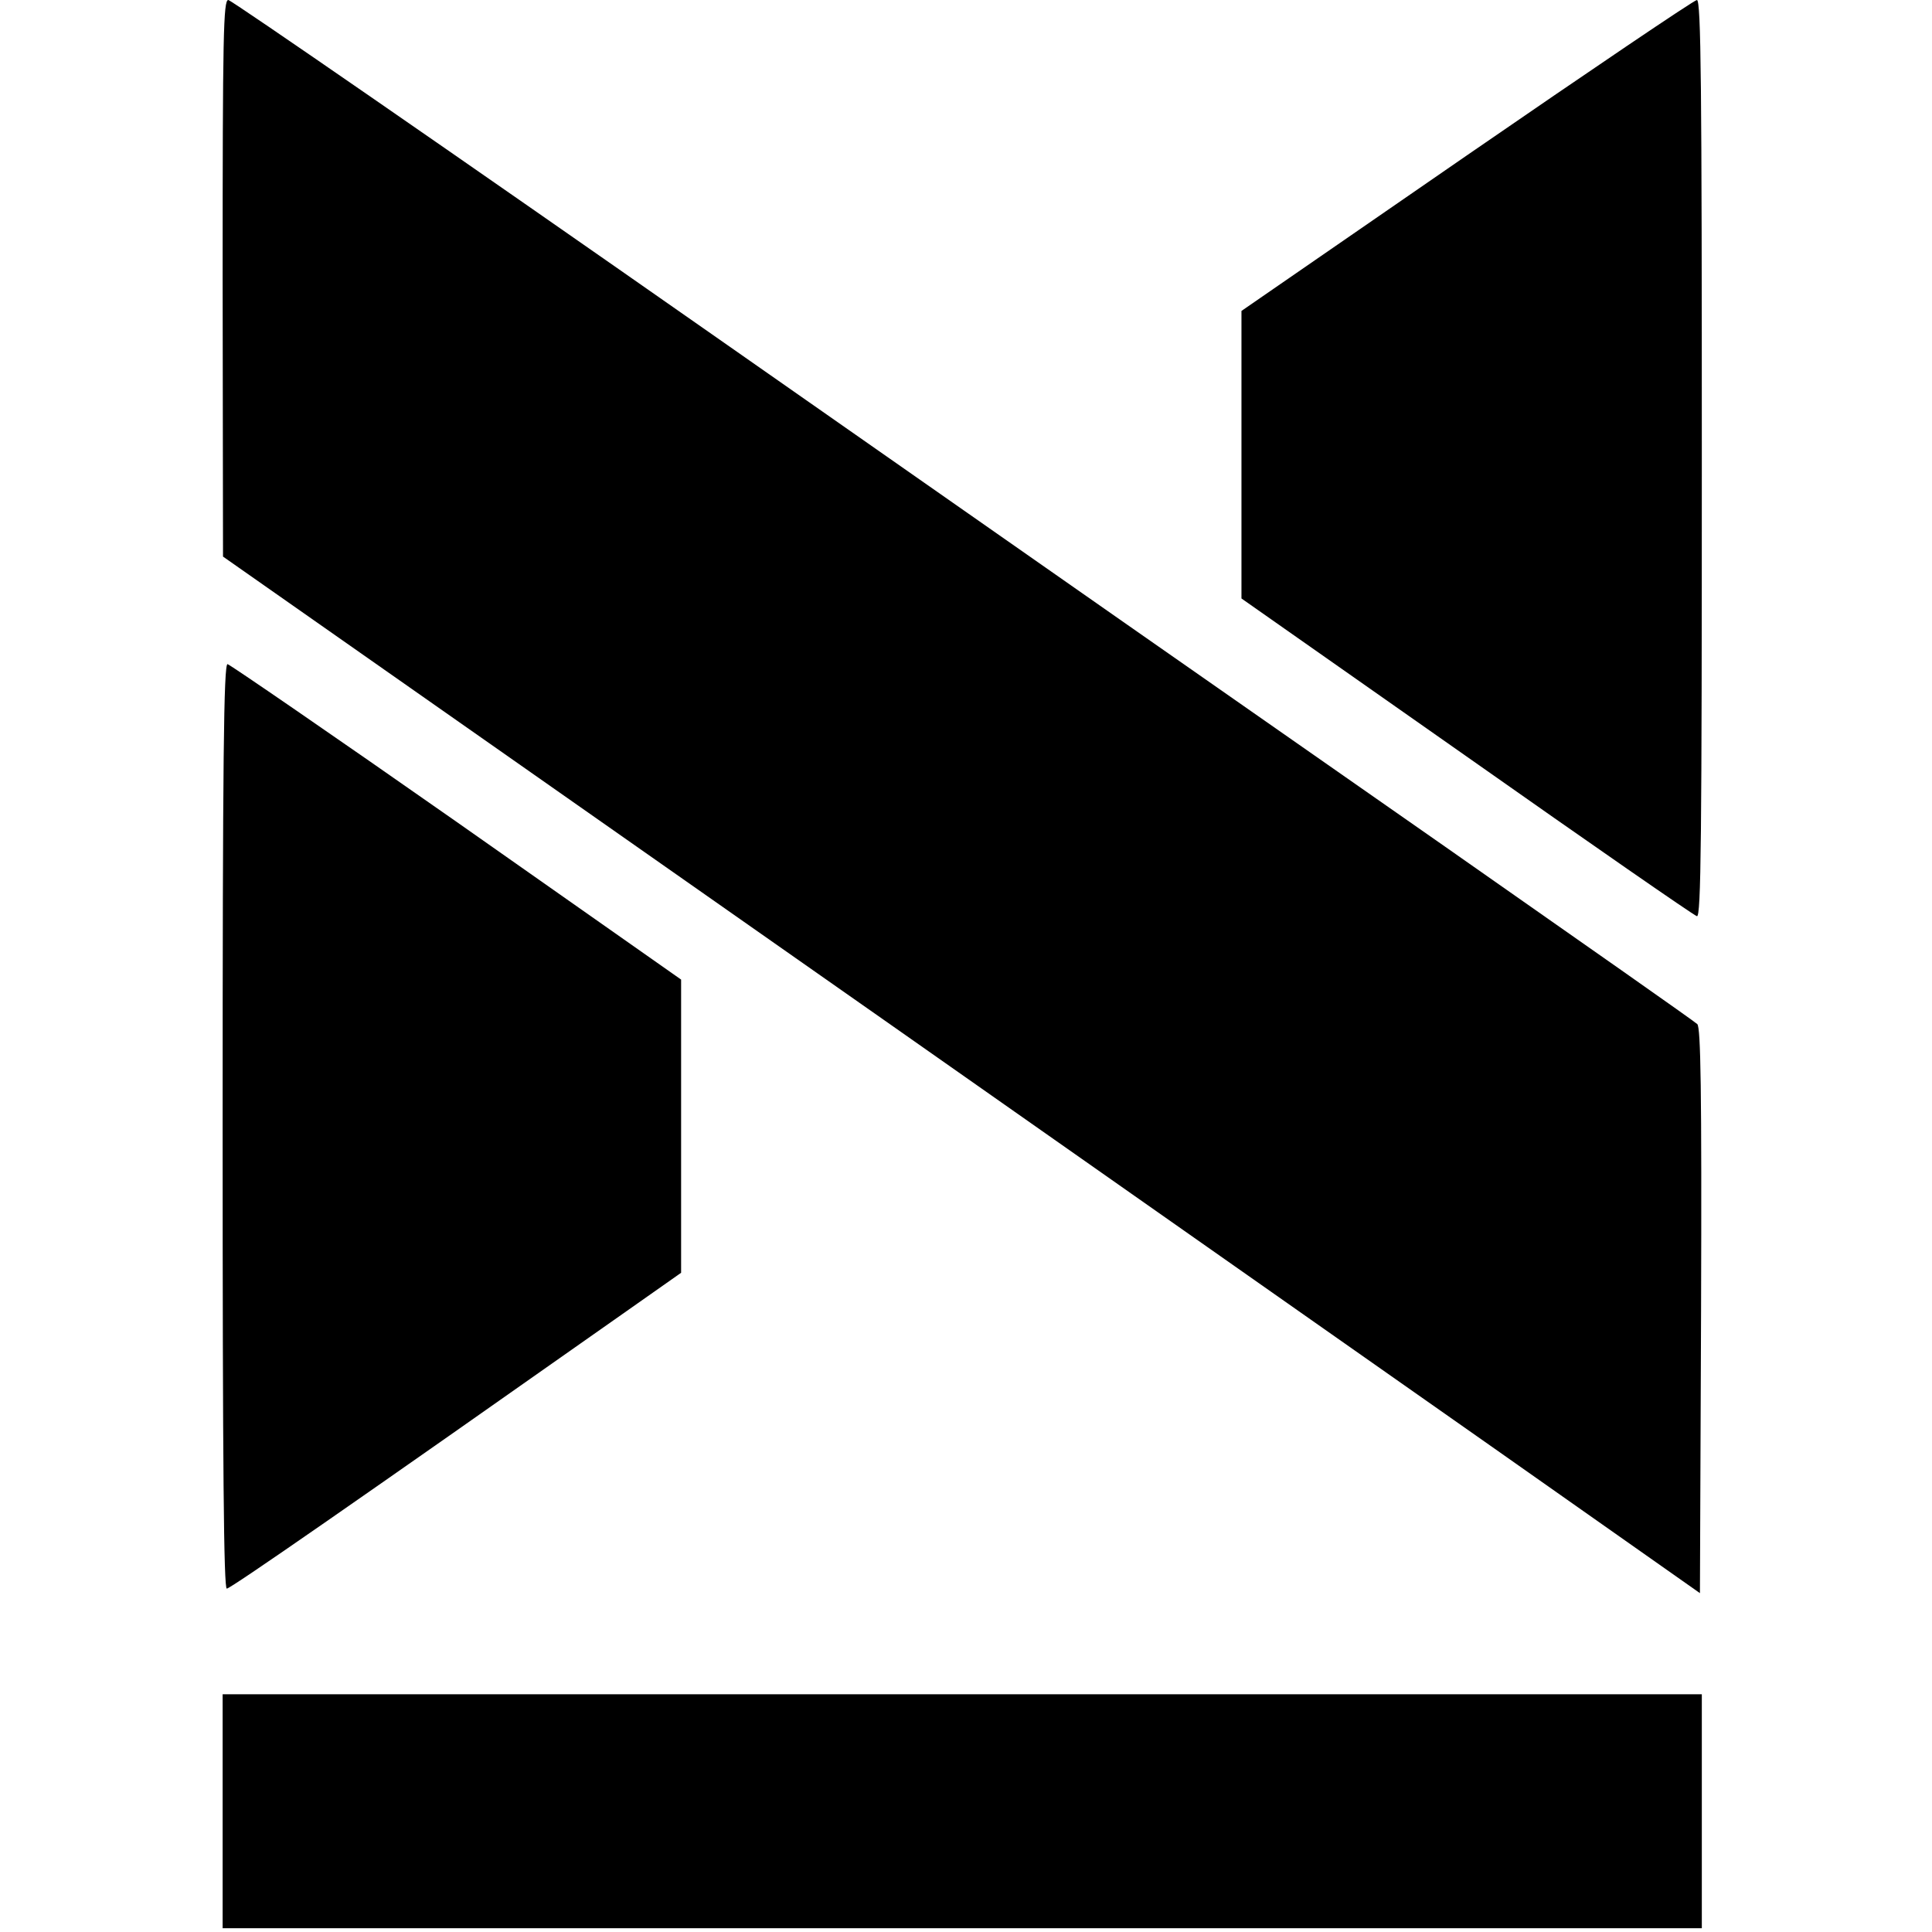
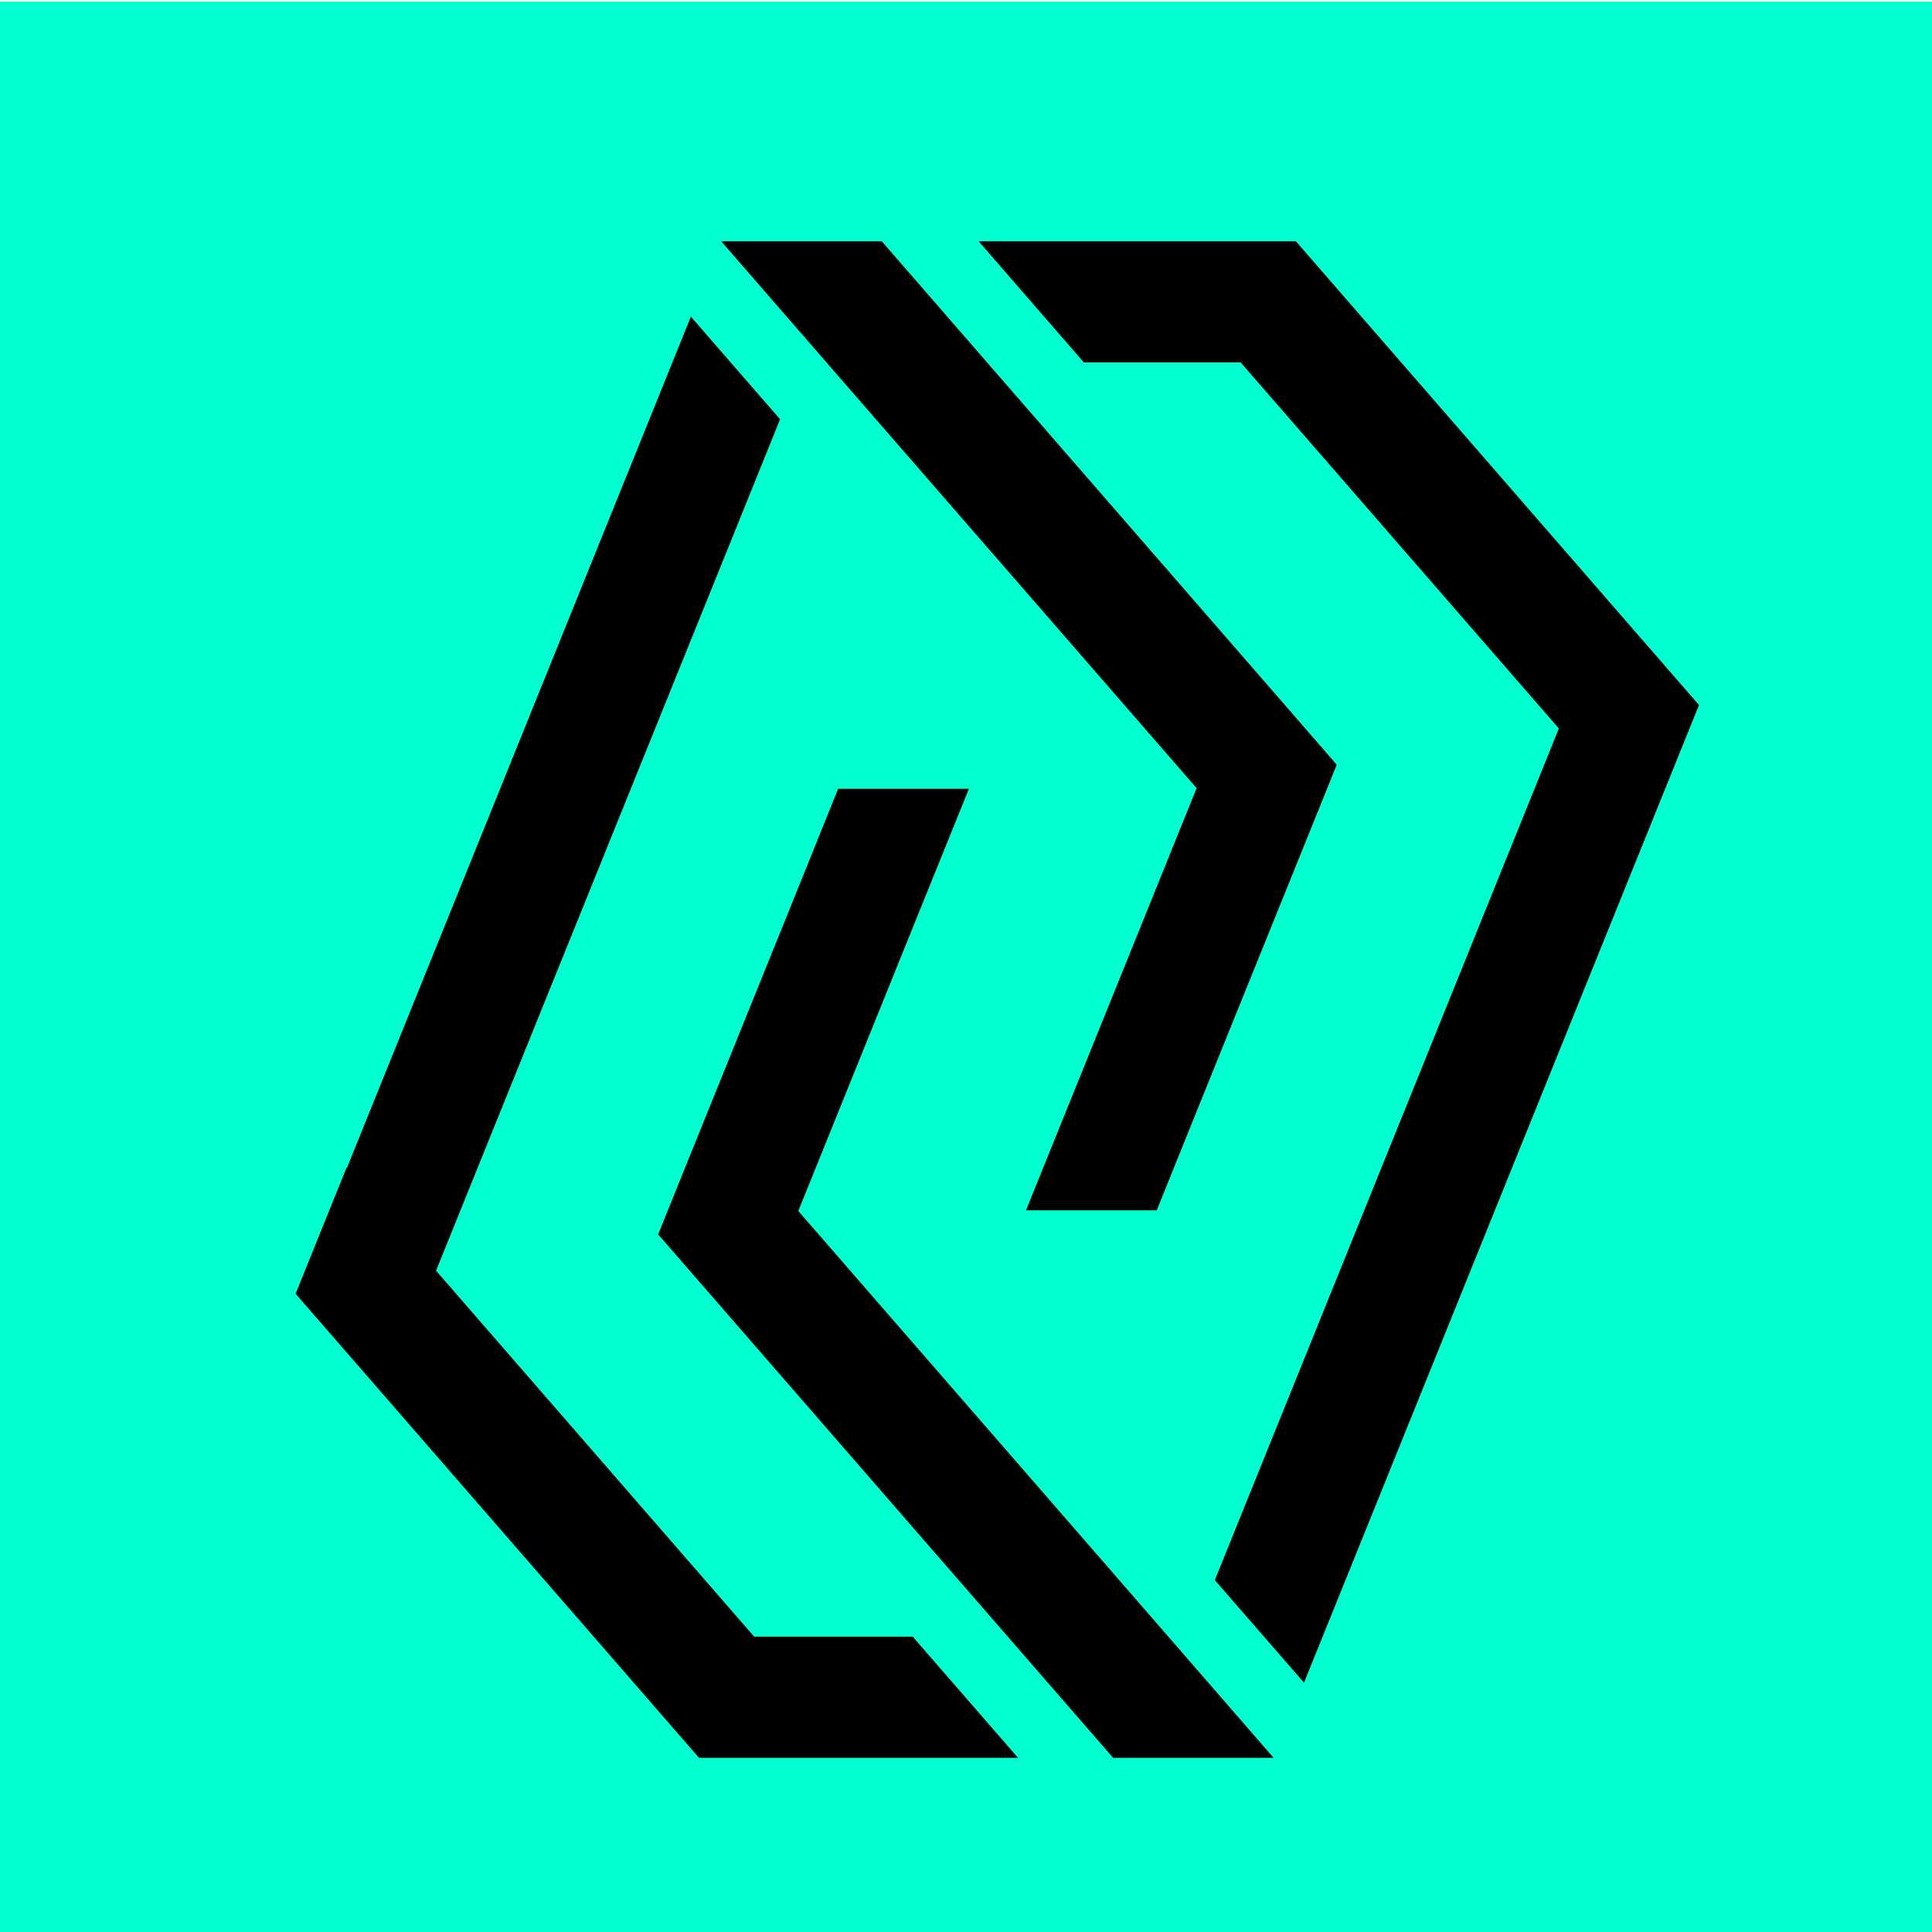
- <svg xmlns="http://www.w3.org/2000/svg" version="1.0" width="512pt" height="512pt" viewBox="0 0 512 512" preserveAspectRatio="xMidYMid meet">
-   <g transform="translate(0,512) scale(0.1,-0.1)" fill="#000000" stroke="none">
-     <path d="M590 4383 l1 -738 756 -530 c698 -489 1151 -807 2618 -1837 l540 -380 3 748 c2 590 -1 751 -10 760 -7 7 -308 218 -668 470 -360 251 -1230 859 -1933 1351 -702 491 -1284 893 -1292 893 -13 0 -15 -92 -15 -737z" />
-     <path d="M3887 4708 l-597 -412 0 -381 0 -381 597 -419 c328 -231 602 -421 610 -423 11 -3 13 204 13 1212 0 987 -2 1216 -13 1216 -7 0 -282 -186 -610 -412z" />
-     <path d="M590 2135 c0 -910 3 -1225 11 -1225 10 0 343 231 1049 728 l155 109 0 389 0 388 -595 418 c-327 229 -601 417 -607 418 -10 0 -13 -251 -13 -1225z" />
-     <path d="M590 320 l0 -310 1960 0 1960 0 0 310 0 310 -1960 0 -1960 0 0 -310z" />
-   </g>
+ <svg xmlns="http://www.w3.org/2000/svg" version="1.0" width="512pt" height="512pt" viewBox="0 0 512 512" preserveAspectRatio="xMidYMid meet" id="svg14">
+   <defs id="defs18" />
+   <rect y="0.436" x="-0.16" height="528.917" width="528.917" id="rect834" style="fill:#00ffce;fill-opacity:0.992;stroke:none;stroke-width:8.984;stroke-dashoffset:679" />
+   <path id="polygon10-5" style="fill:#000000;stroke-width:0.461" d="m 191.155,63.95 v 0.026 l 23.638,27.195 0.05,0.037 v 0.014 l 6.843,7.885 21.416,24.623 9.079,10.443 v 0.009 l 4.802,5.521 9.761,11.213 22.623,26.025 27.757,31.932 -0.075,0.166 -32.168,79.607 -12.978,32.103 h 34.642 l 12.954,-32.103 21.264,-52.592 10.913,-27.015 2.567,-6.378 -12.12,-13.96 -10.222,-11.761 -1.281,-1.475 L 261.581,96.052 233.682,63.949 h -22.794 z m 68.206,0 27.887,32.103 h 41.536 0.014 l 46.919,53.975 37.338,42.951 0.052,0.065 0.014,0.014 -80.428,199.094 -10.747,26.591 23.628,27.186 10.747,-26.582 56.187,-139.081 24.25,-60.017 v 0.005 l 13.493,-33.412 -0.014,-0.014 -23.623,-27.167 -0.014,-0.014 -0.05,-0.064 L 389.212,116.621 371.326,96.053 343.426,63.95 h -42.527 z m -76.271,19.969 -10.77,26.665 -80.391,198.969 -0.092,-0.102 -13.493,33.407 0.088,0.106 23.549,27.075 0.092,0.106 0.05,0.064 37.338,42.961 17.886,20.573 27.9,32.098 h 42.527 42.011 l -27.9,-32.098 h -42.002 -0.014 l -46.92,-53.98 -37.338,-42.951 -0.052,-0.065 v -0.005 l 80.396,-198.951 10.77,-26.678 z m 39.035,125.122 -12.954,32.103 -21.264,52.592 -10.913,27.015 -2.567,6.378 92.664,106.615 27.9,32.098 h 42.528 l -23.638,-27.195 -0.05,-0.064 -4.203,-4.839 -24.061,-27.684 -9.079,-10.443 -14.558,-16.743 -22.623,-26.025 -27.762,-31.932 0.079,-0.166 32.163,-79.607 12.982,-32.103 z" />
</svg>
